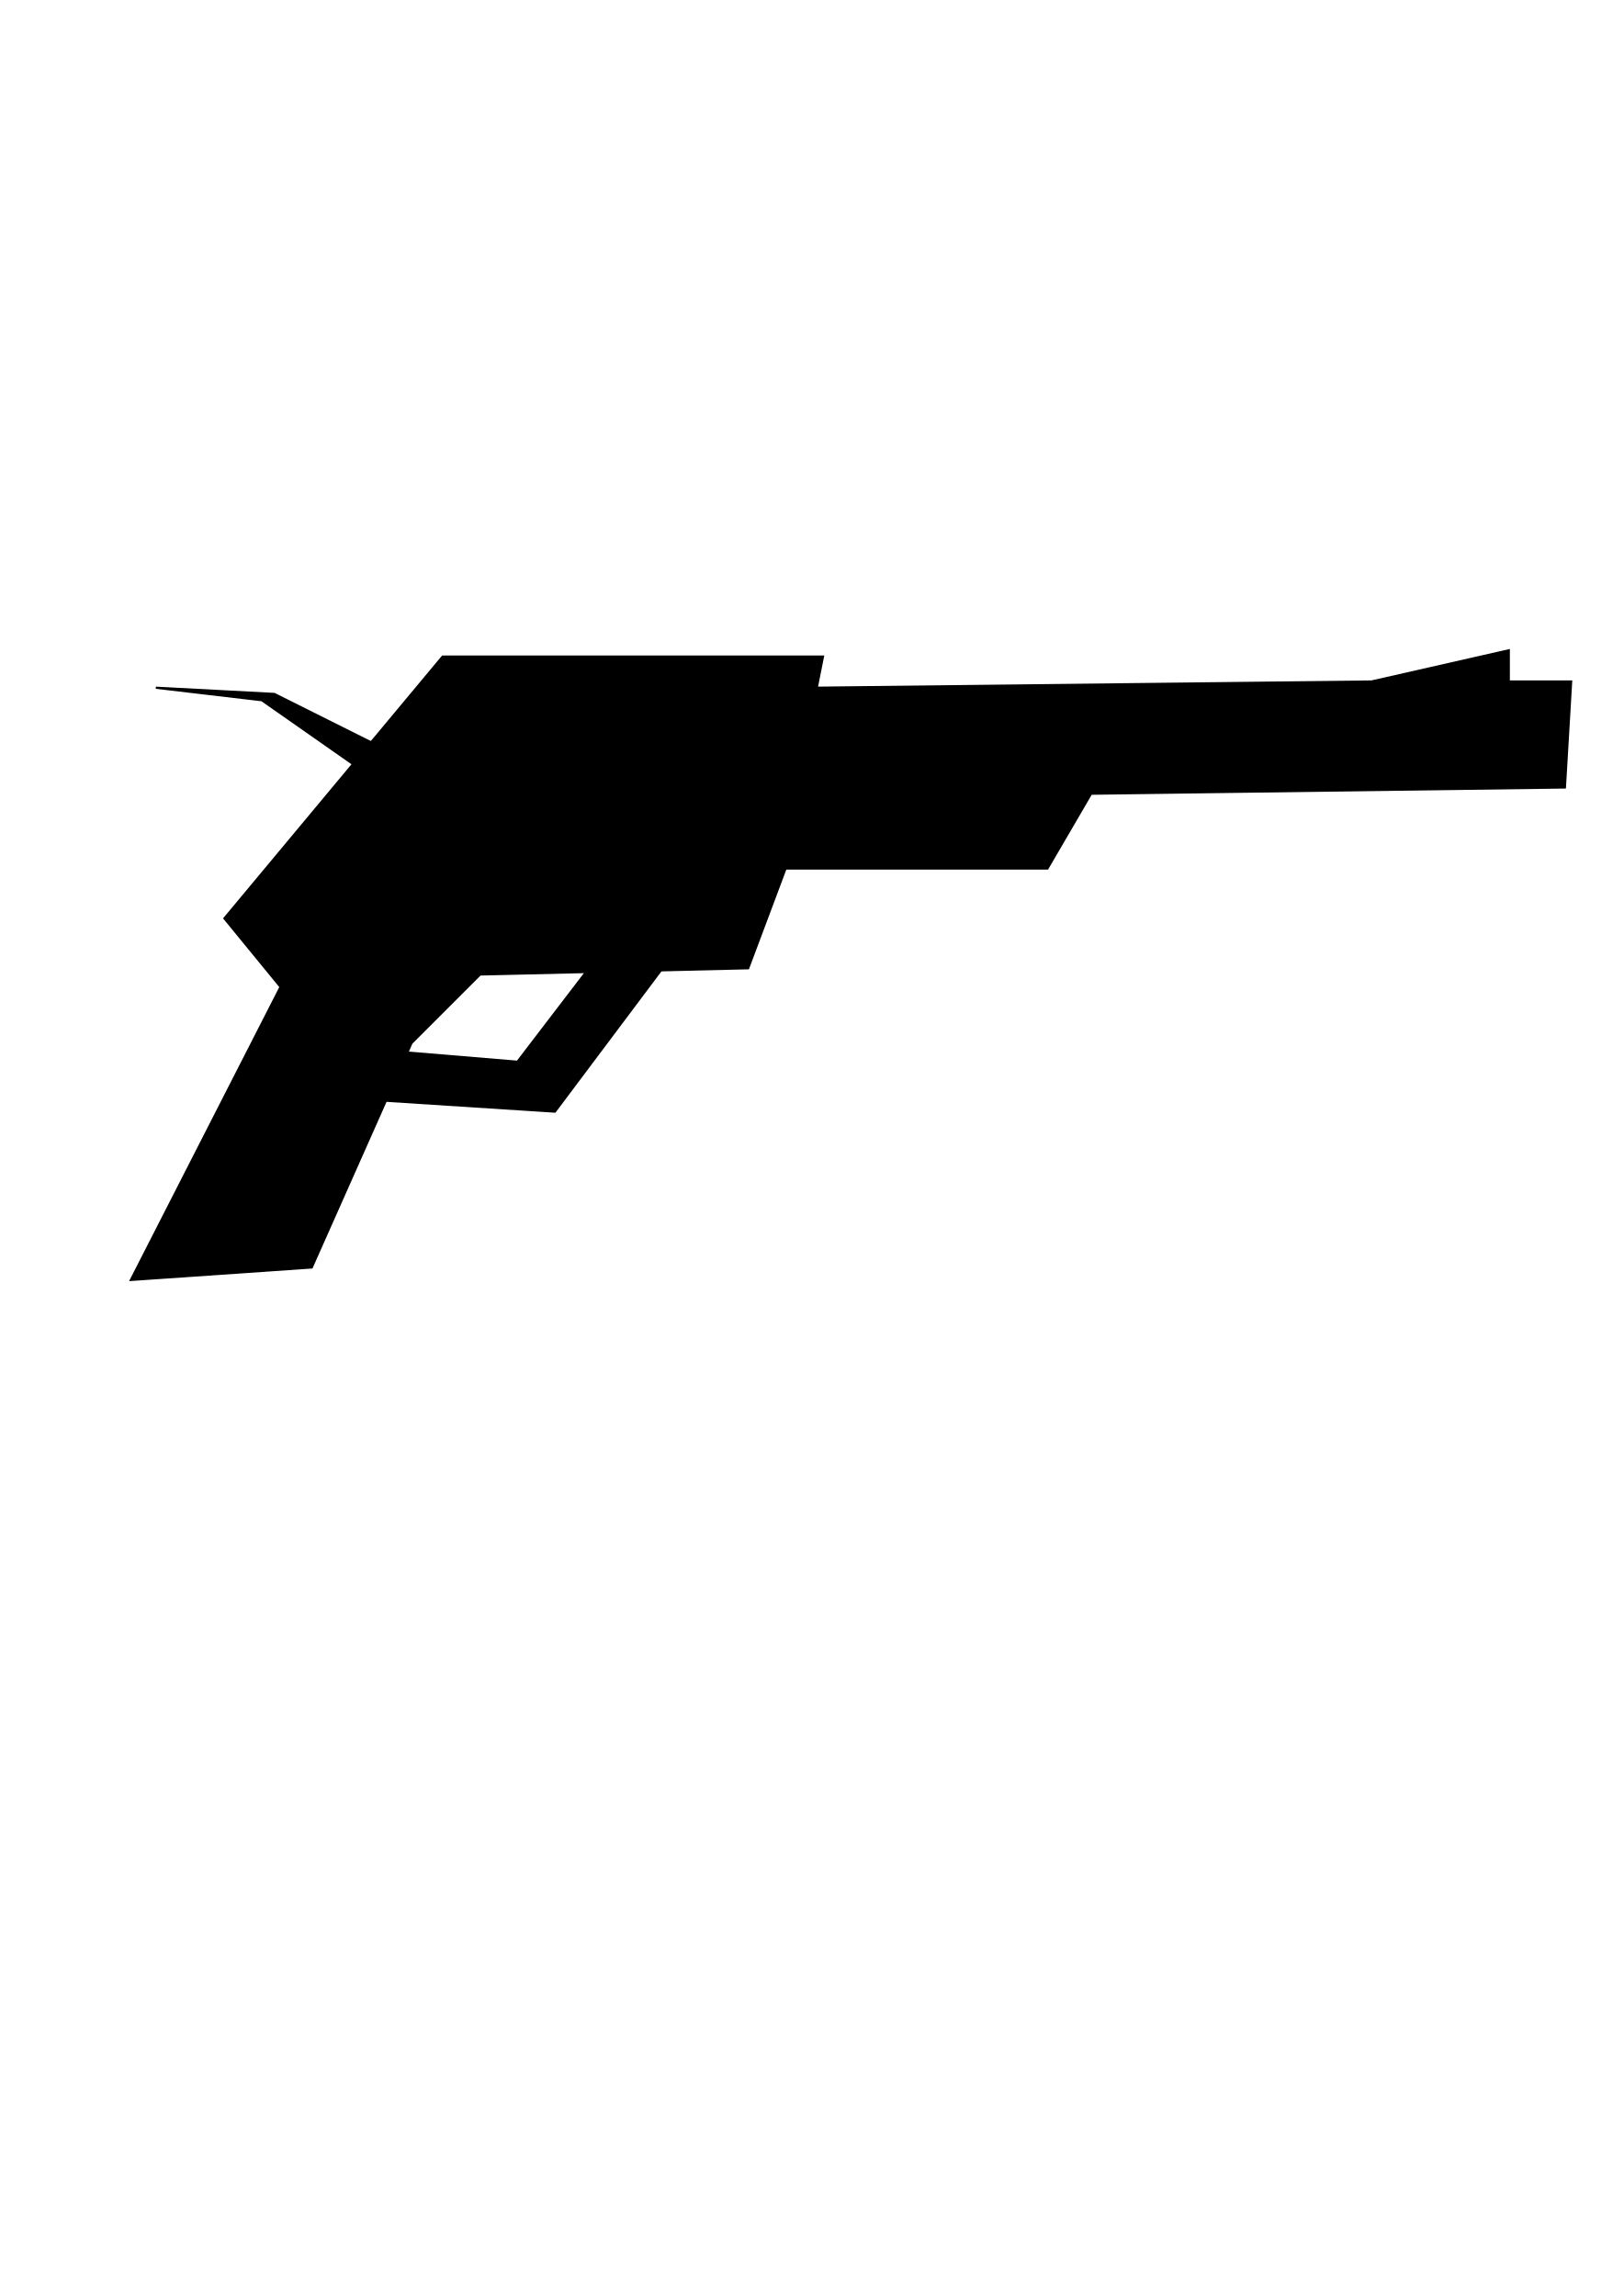
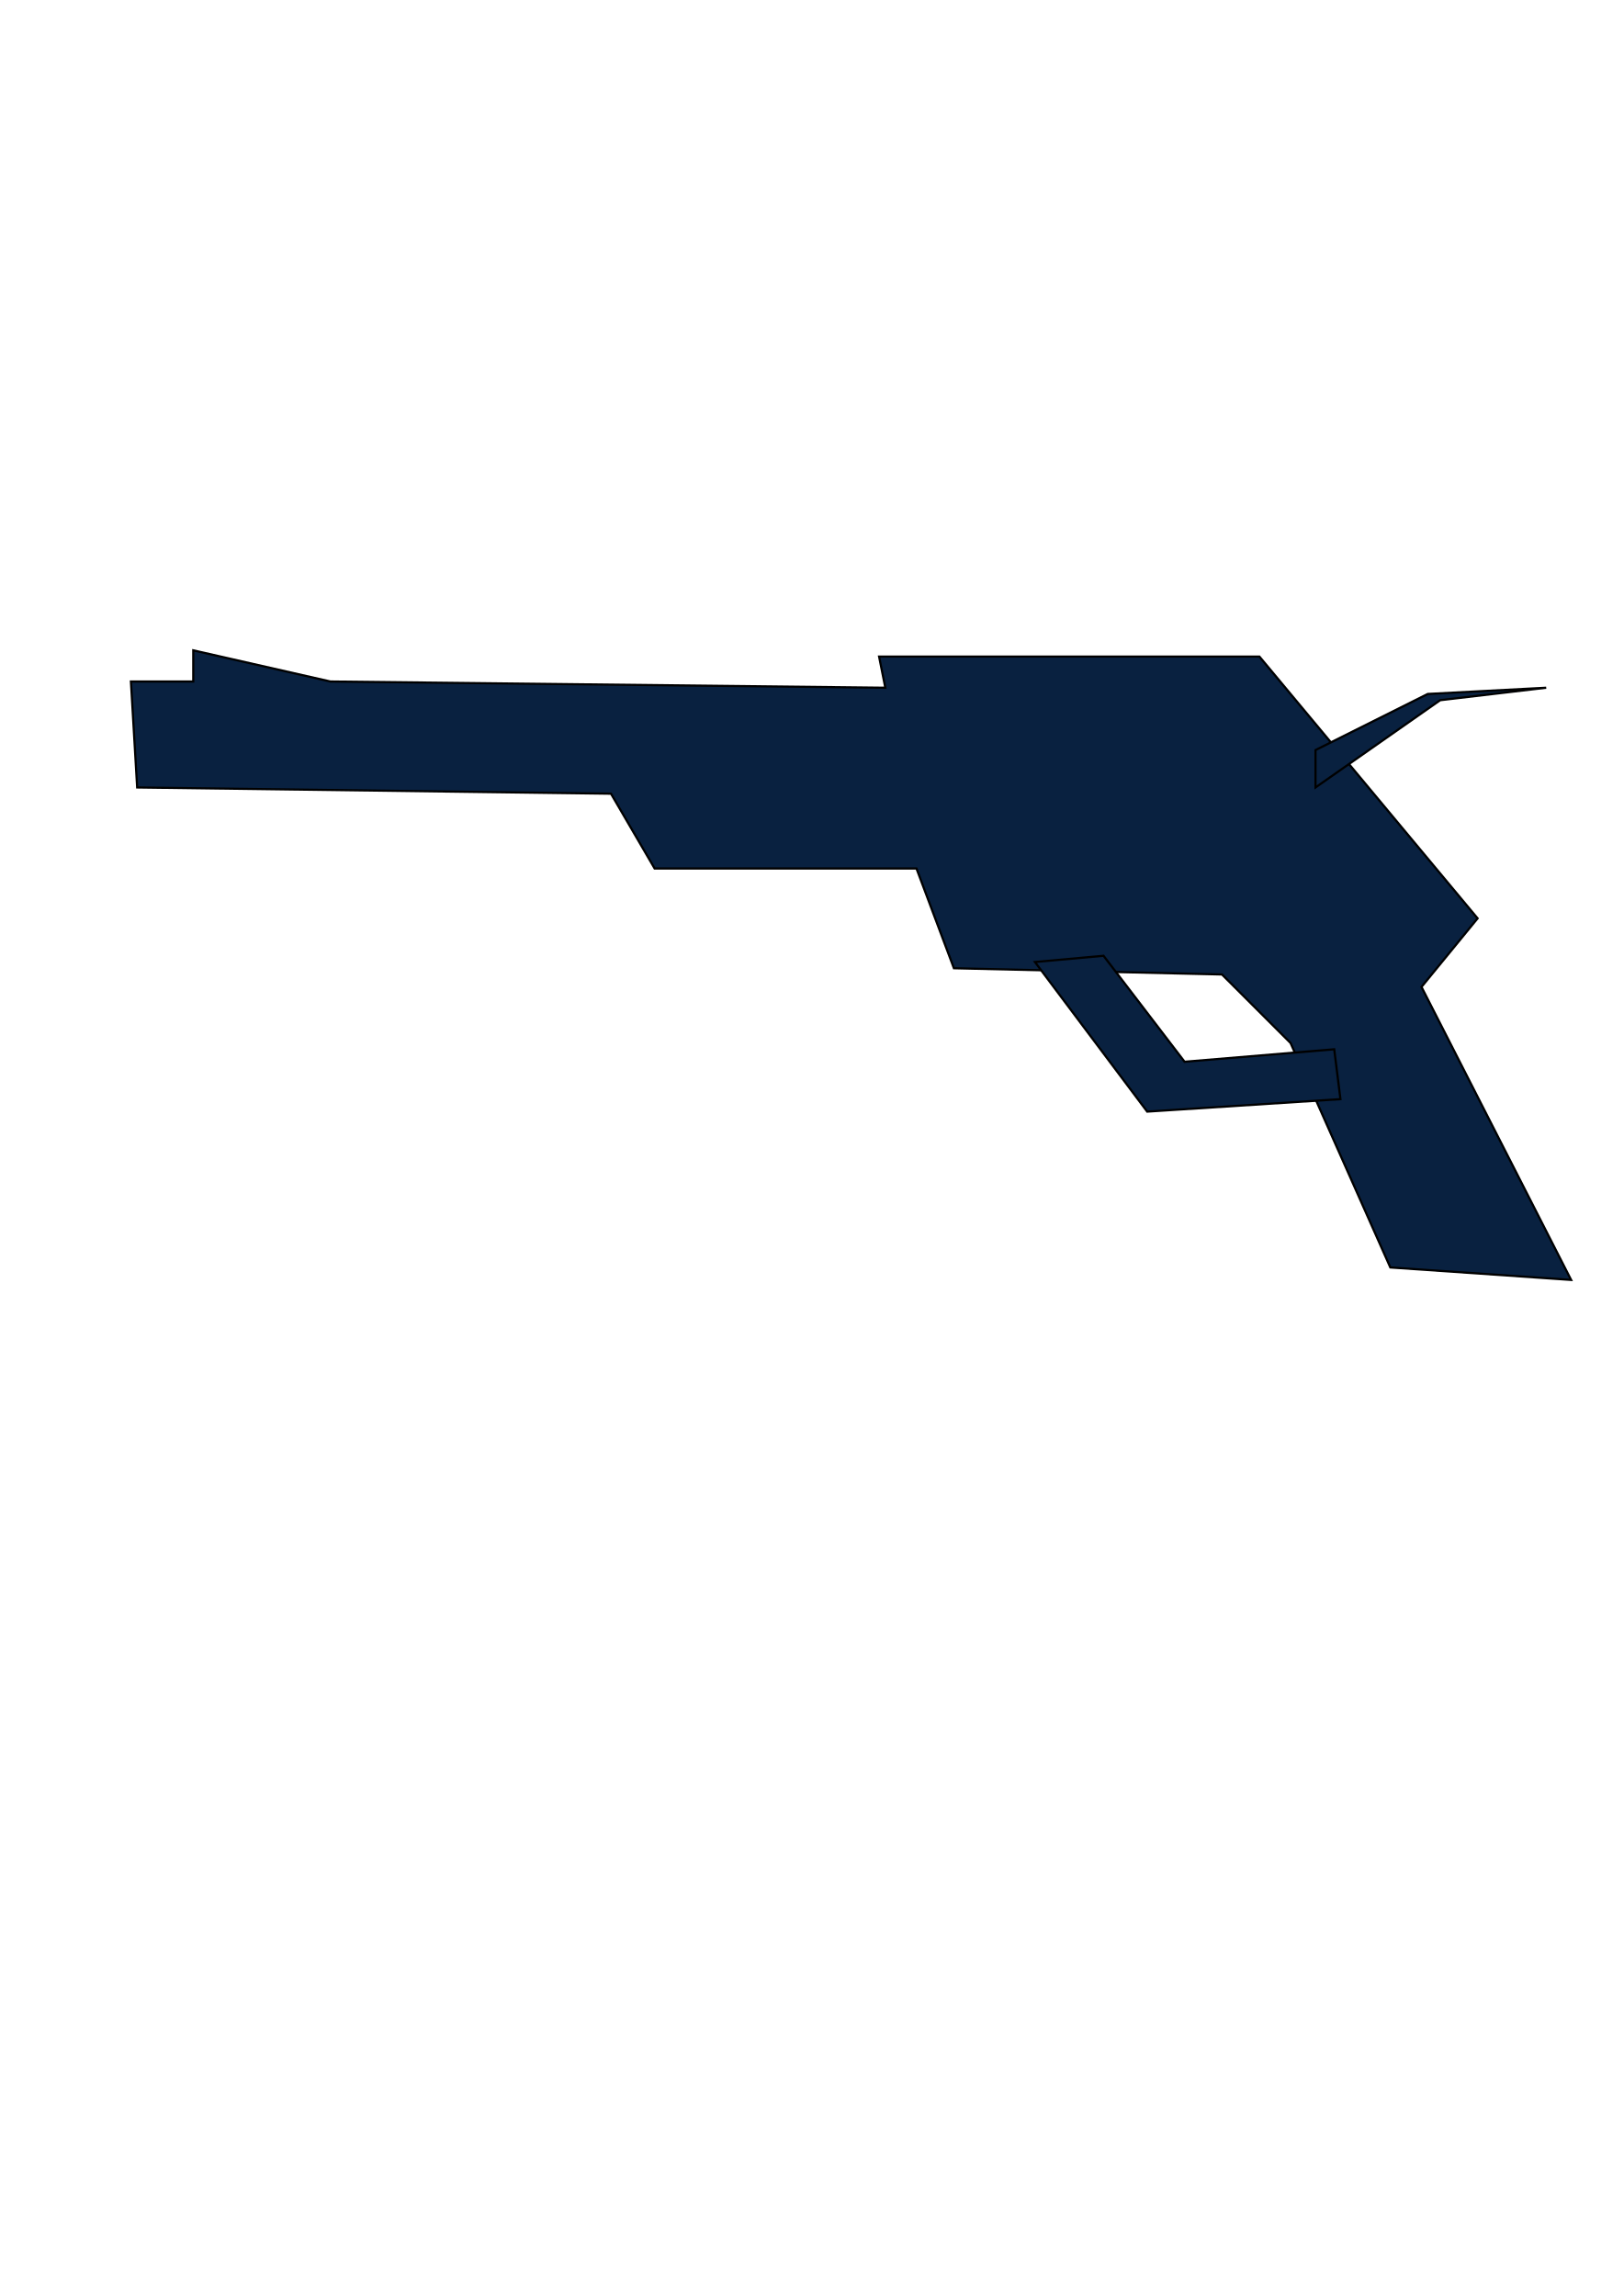
<svg xmlns="http://www.w3.org/2000/svg" width="744.094" height="1052.362" id="svg8736" version="1.1">
  <defs id="defs8738" />
  <g id="layer1">
-     <path style="fill:#000000;stroke:#000000;stroke-width:1px;stroke-linecap:butt;stroke-linejoin:miter;stroke-opacity:1" d="M 128.571,452.362 60,586.648 142.857,580.934 188.571,478.076 220,446.648 342.857,443.791 360,398.076 l 120,0 20,-34.286 217.143,-2.857 2.857,-48.571 -28.571,0 0,-14.286 -62.857,14.286 -254.286,2.857 2.857,-14.286 -174.286,0 -100,120 z" id="path8744" />
-     <path style="fill:#000000;stroke:#000000;stroke-width:1px;stroke-linecap:butt;stroke-linejoin:miter;stroke-opacity:1" d="m 305.714,440.934 -51.429,68.571 -88.571,-5.714 2.857,-22.857 68.571,5.714 37.143,-48.571 z" id="path8746" />
-     <path style="fill:#000000;stroke:#000000;stroke-width:1px;stroke-linecap:butt;stroke-linejoin:miter;stroke-opacity:1" d="M 177.143,343.791 125.714,318.076 71.429,315.219 120,320.934 l 57.143,40 z" id="path8748" />
+     <path style="fill:#092140;stroke:#000000;stroke-width:1px;stroke-linecap:butt;stroke-linejoin:miter;stroke-opacity:1;fill-opacity:1" d="M 651.429,452.362 720,586.648 637.143,580.934 591.429,478.076 560,446.648 437.143,443.791 420,398.076 l -120,0 -20,-34.286 -217.143,-2.857 -2.857,-48.571 28.571,0 0,-14.286 62.857,14.286 254.286,2.857 -2.857,-14.286 174.286,0 100,120 z" id="path8744" />
+     <path style="fill:#092140;stroke:#000000;stroke-width:1px;stroke-linecap:butt;stroke-linejoin:miter;stroke-opacity:1;fill-opacity:1" d="m 474.286,440.934 51.429,68.571 88.571,-5.714 -2.857,-22.857 -68.571,5.714 -37.143,-48.571 z" id="path8746" />
+     <path style="fill:#092140;stroke:#000000;stroke-width:1px;stroke-linecap:butt;stroke-linejoin:miter;stroke-opacity:1;fill-opacity:1" d="m 602.857,343.791 51.429,-25.714 54.286,-2.857 -48.571,5.714 -57.143,40 z" id="path8748" />
  </g>
</svg>
